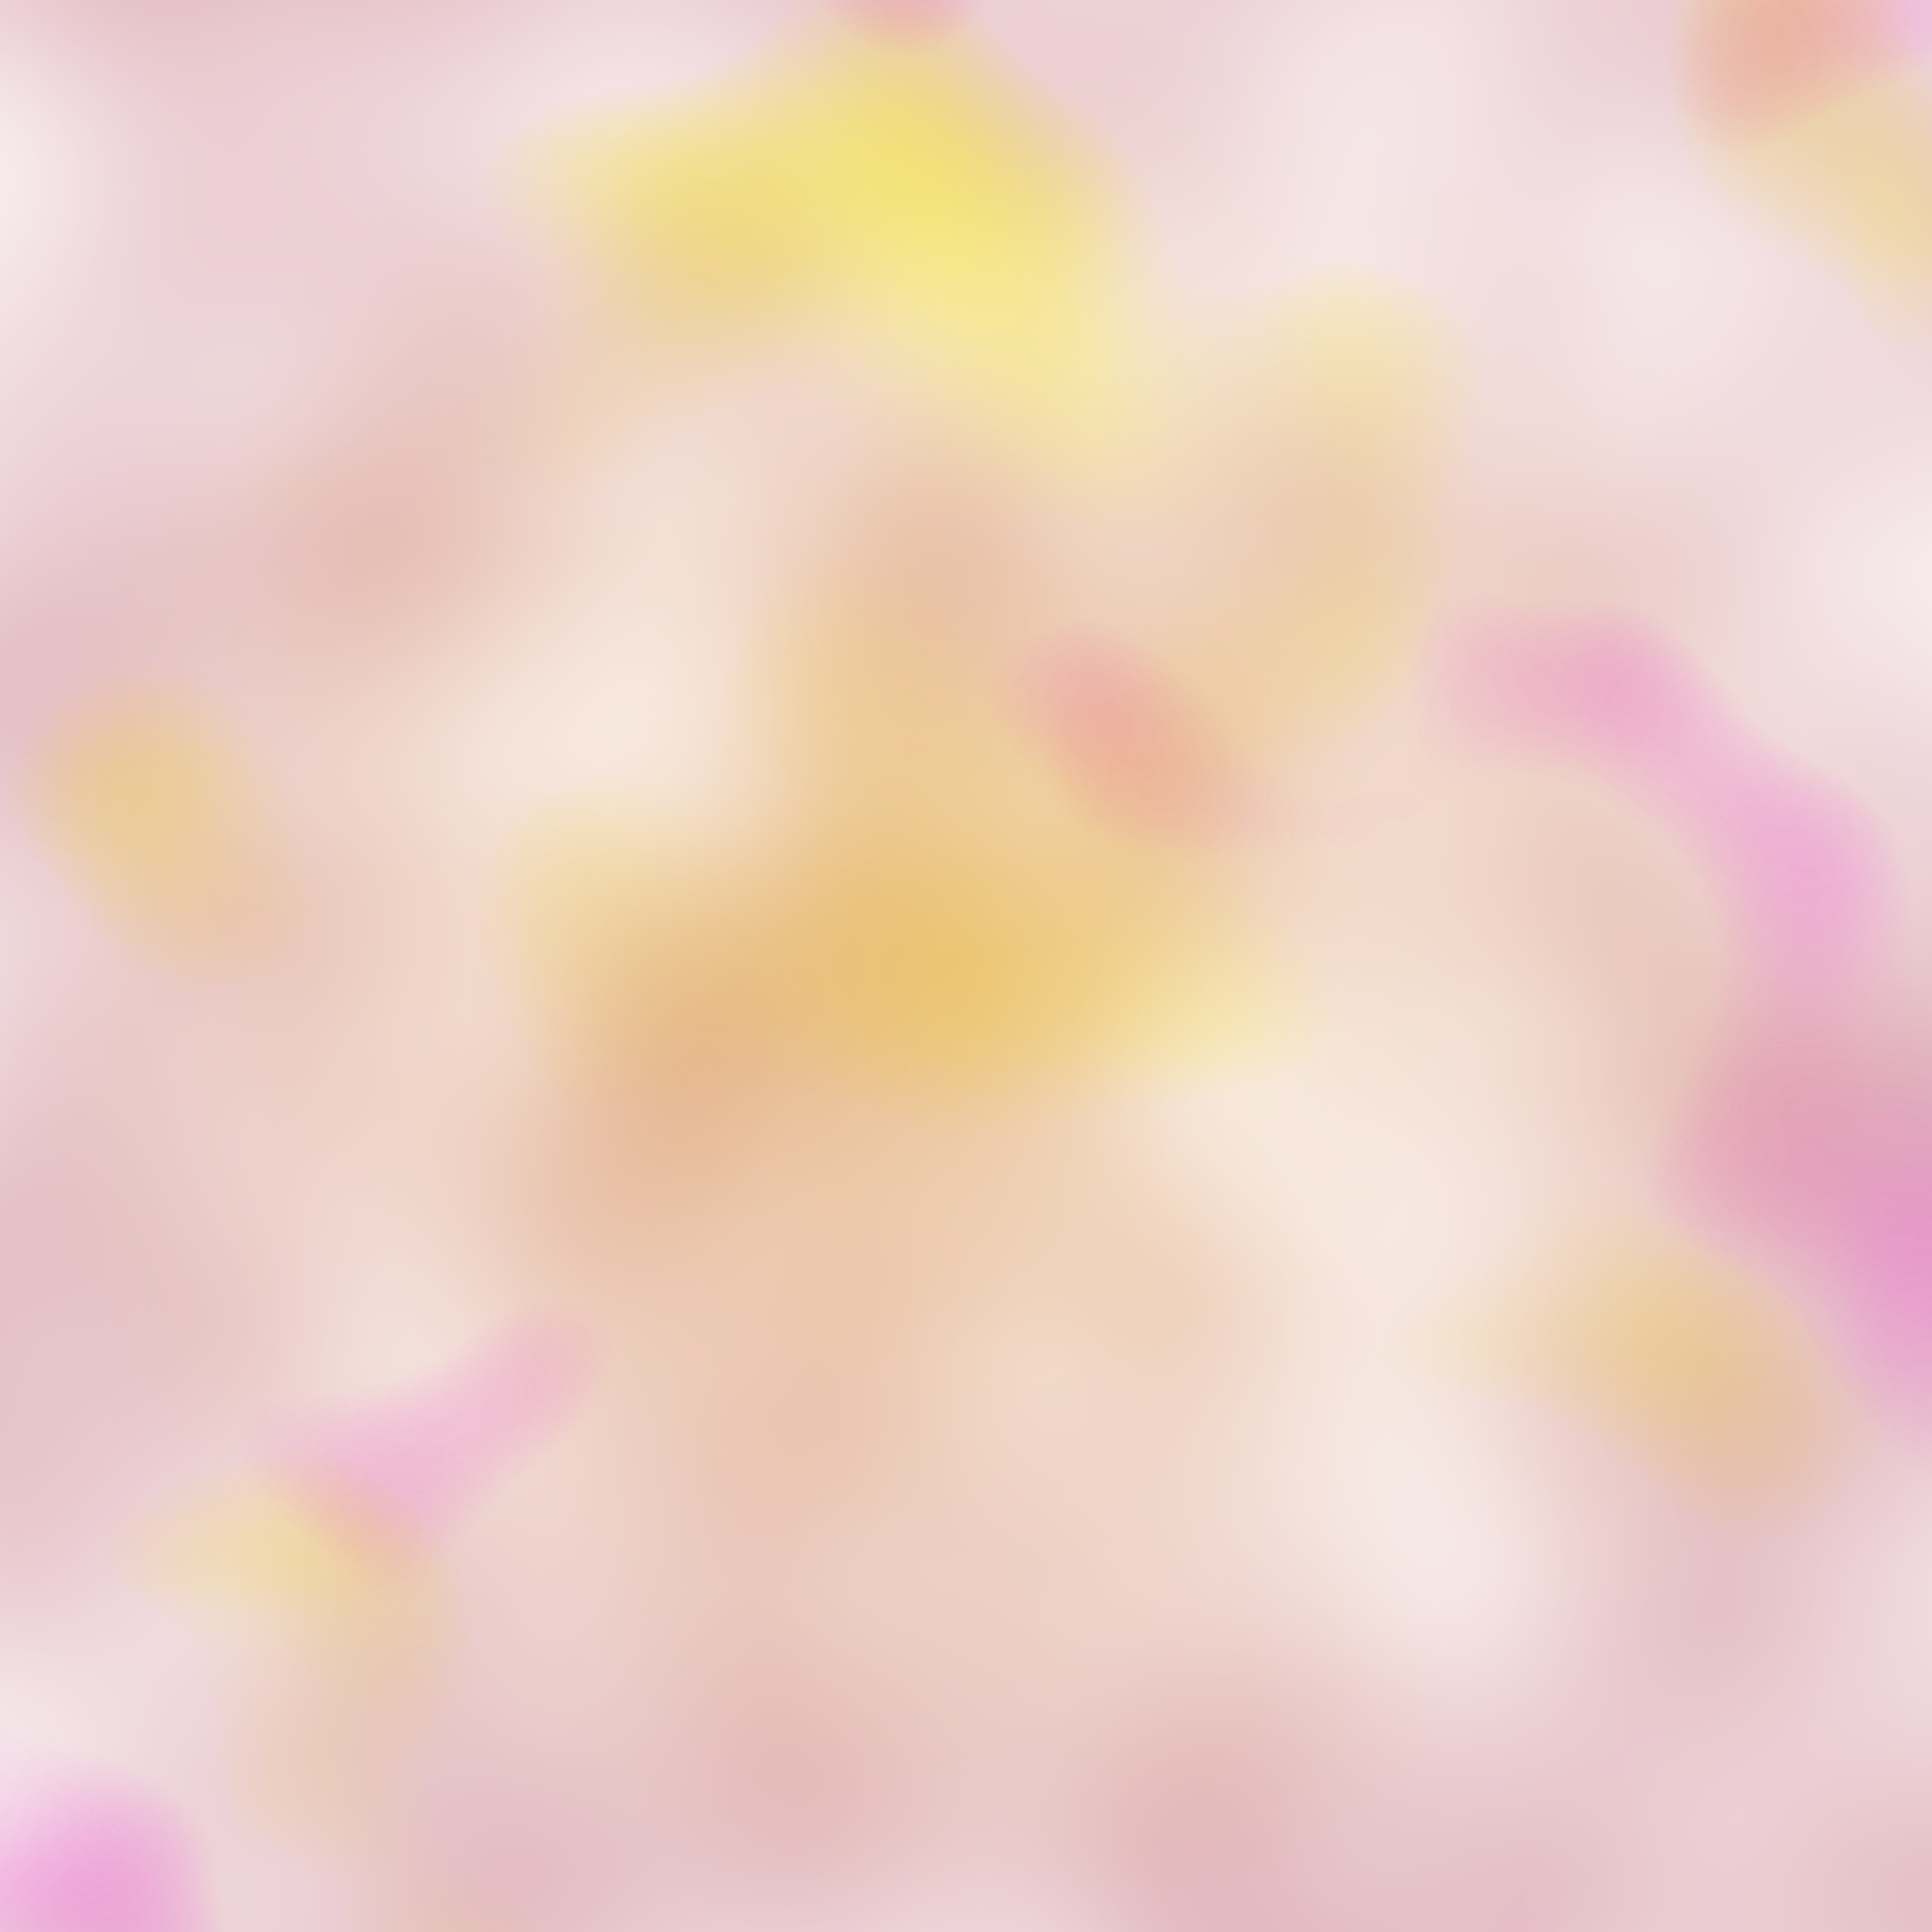
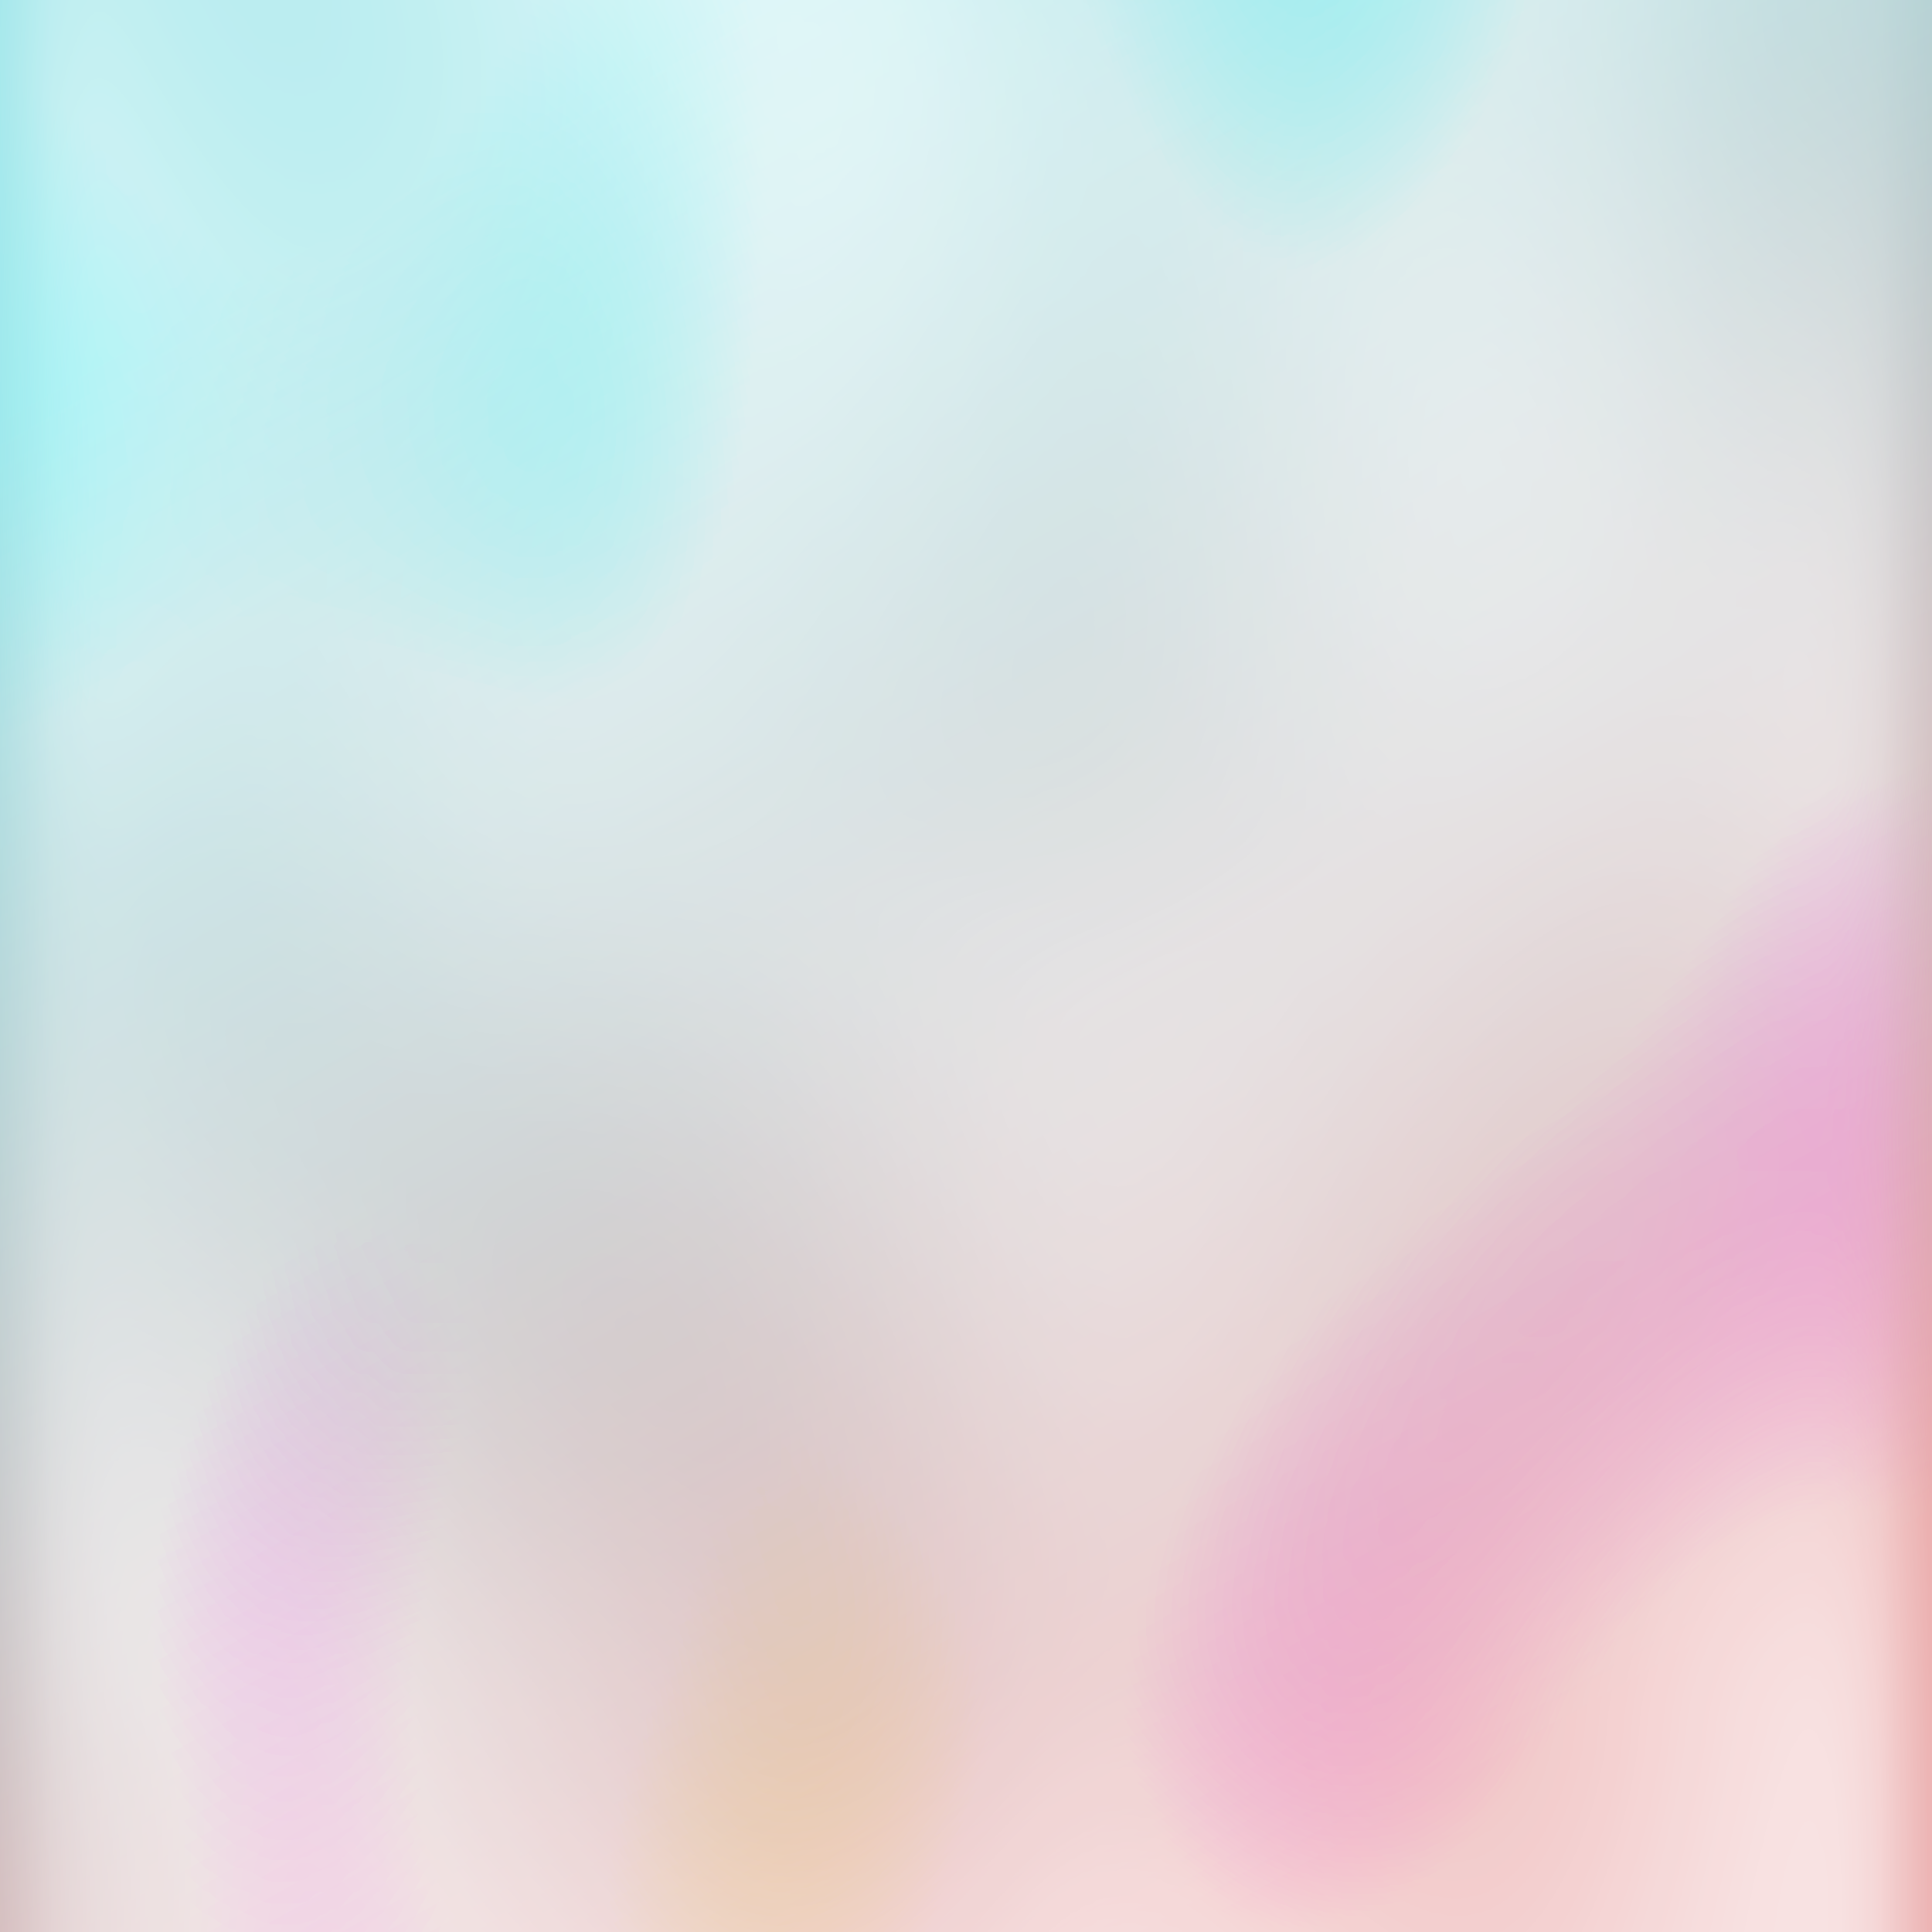
- <svg xmlns="http://www.w3.org/2000/svg" version="1.1" viewBox="0 0 700 700" width="700" height="700" opacity="1">
+ <svg xmlns="http://www.w3.org/2000/svg" style="background-color:white" version="1.1" viewBox="0 0 700 700" width="700" height="700" opacity="0.8">
  <defs>
-     <radialGradient id="ffflux-gradient">
-       <stop offset="0%" stop-color="hsl(33, 69%, 61%)" />
-       <stop offset="100%" stop-color="hsl(349, 41%, 74%)" />
-     </radialGradient>
+     <linearGradient gradientTransform="rotate(150, 0.5, 0.5)" x1="50%" y1="0%" x2="50%" y2="100%" id="ffflux-gradient">
+       <stop stop-color="hsl(0, 60%, 70%)" stop-opacity="1" offset="0%" />
+       <stop stop-color="hsl(183, 63%, 69%)" stop-opacity="1" offset="100%" />
+     </linearGradient>
    <filter id="ffflux-filter" x="-20%" y="-20%" width="140%" height="140%" filterUnits="objectBoundingBox" primitiveUnits="userSpaceOnUse" color-interpolation-filters="sRGB">
-       <feTurbulence type="fractalNoise" baseFrequency="0.005 0.005" numOctaves="2" seed="302" stitchTiles="stitch" x="0%" y="0%" width="100%" height="100%" result="turbulence" />
-       <feGaussianBlur stdDeviation="0 0" x="0%" y="0%" width="100%" height="100%" in="turbulence" edgeMode="duplicate" result="blur" />
+       <feTurbulence type="fractalNoise" baseFrequency="0.005 0.003" numOctaves="1" seed="323" stitchTiles="stitch" x="0%" y="0%" width="100%" height="100%" result="turbulence" />
+       <feGaussianBlur stdDeviation="20 0" x="0%" y="0%" width="100%" height="100%" in="turbulence" edgeMode="duplicate" result="blur" />
      <feBlend mode="color-dodge" x="0%" y="0%" width="100%" height="100%" in="SourceGraphic" in2="blur" result="blend" />
    </filter>
  </defs>
  <rect width="700" height="700" fill="url(#ffflux-gradient)" filter="url(#ffflux-filter)" />
</svg>
